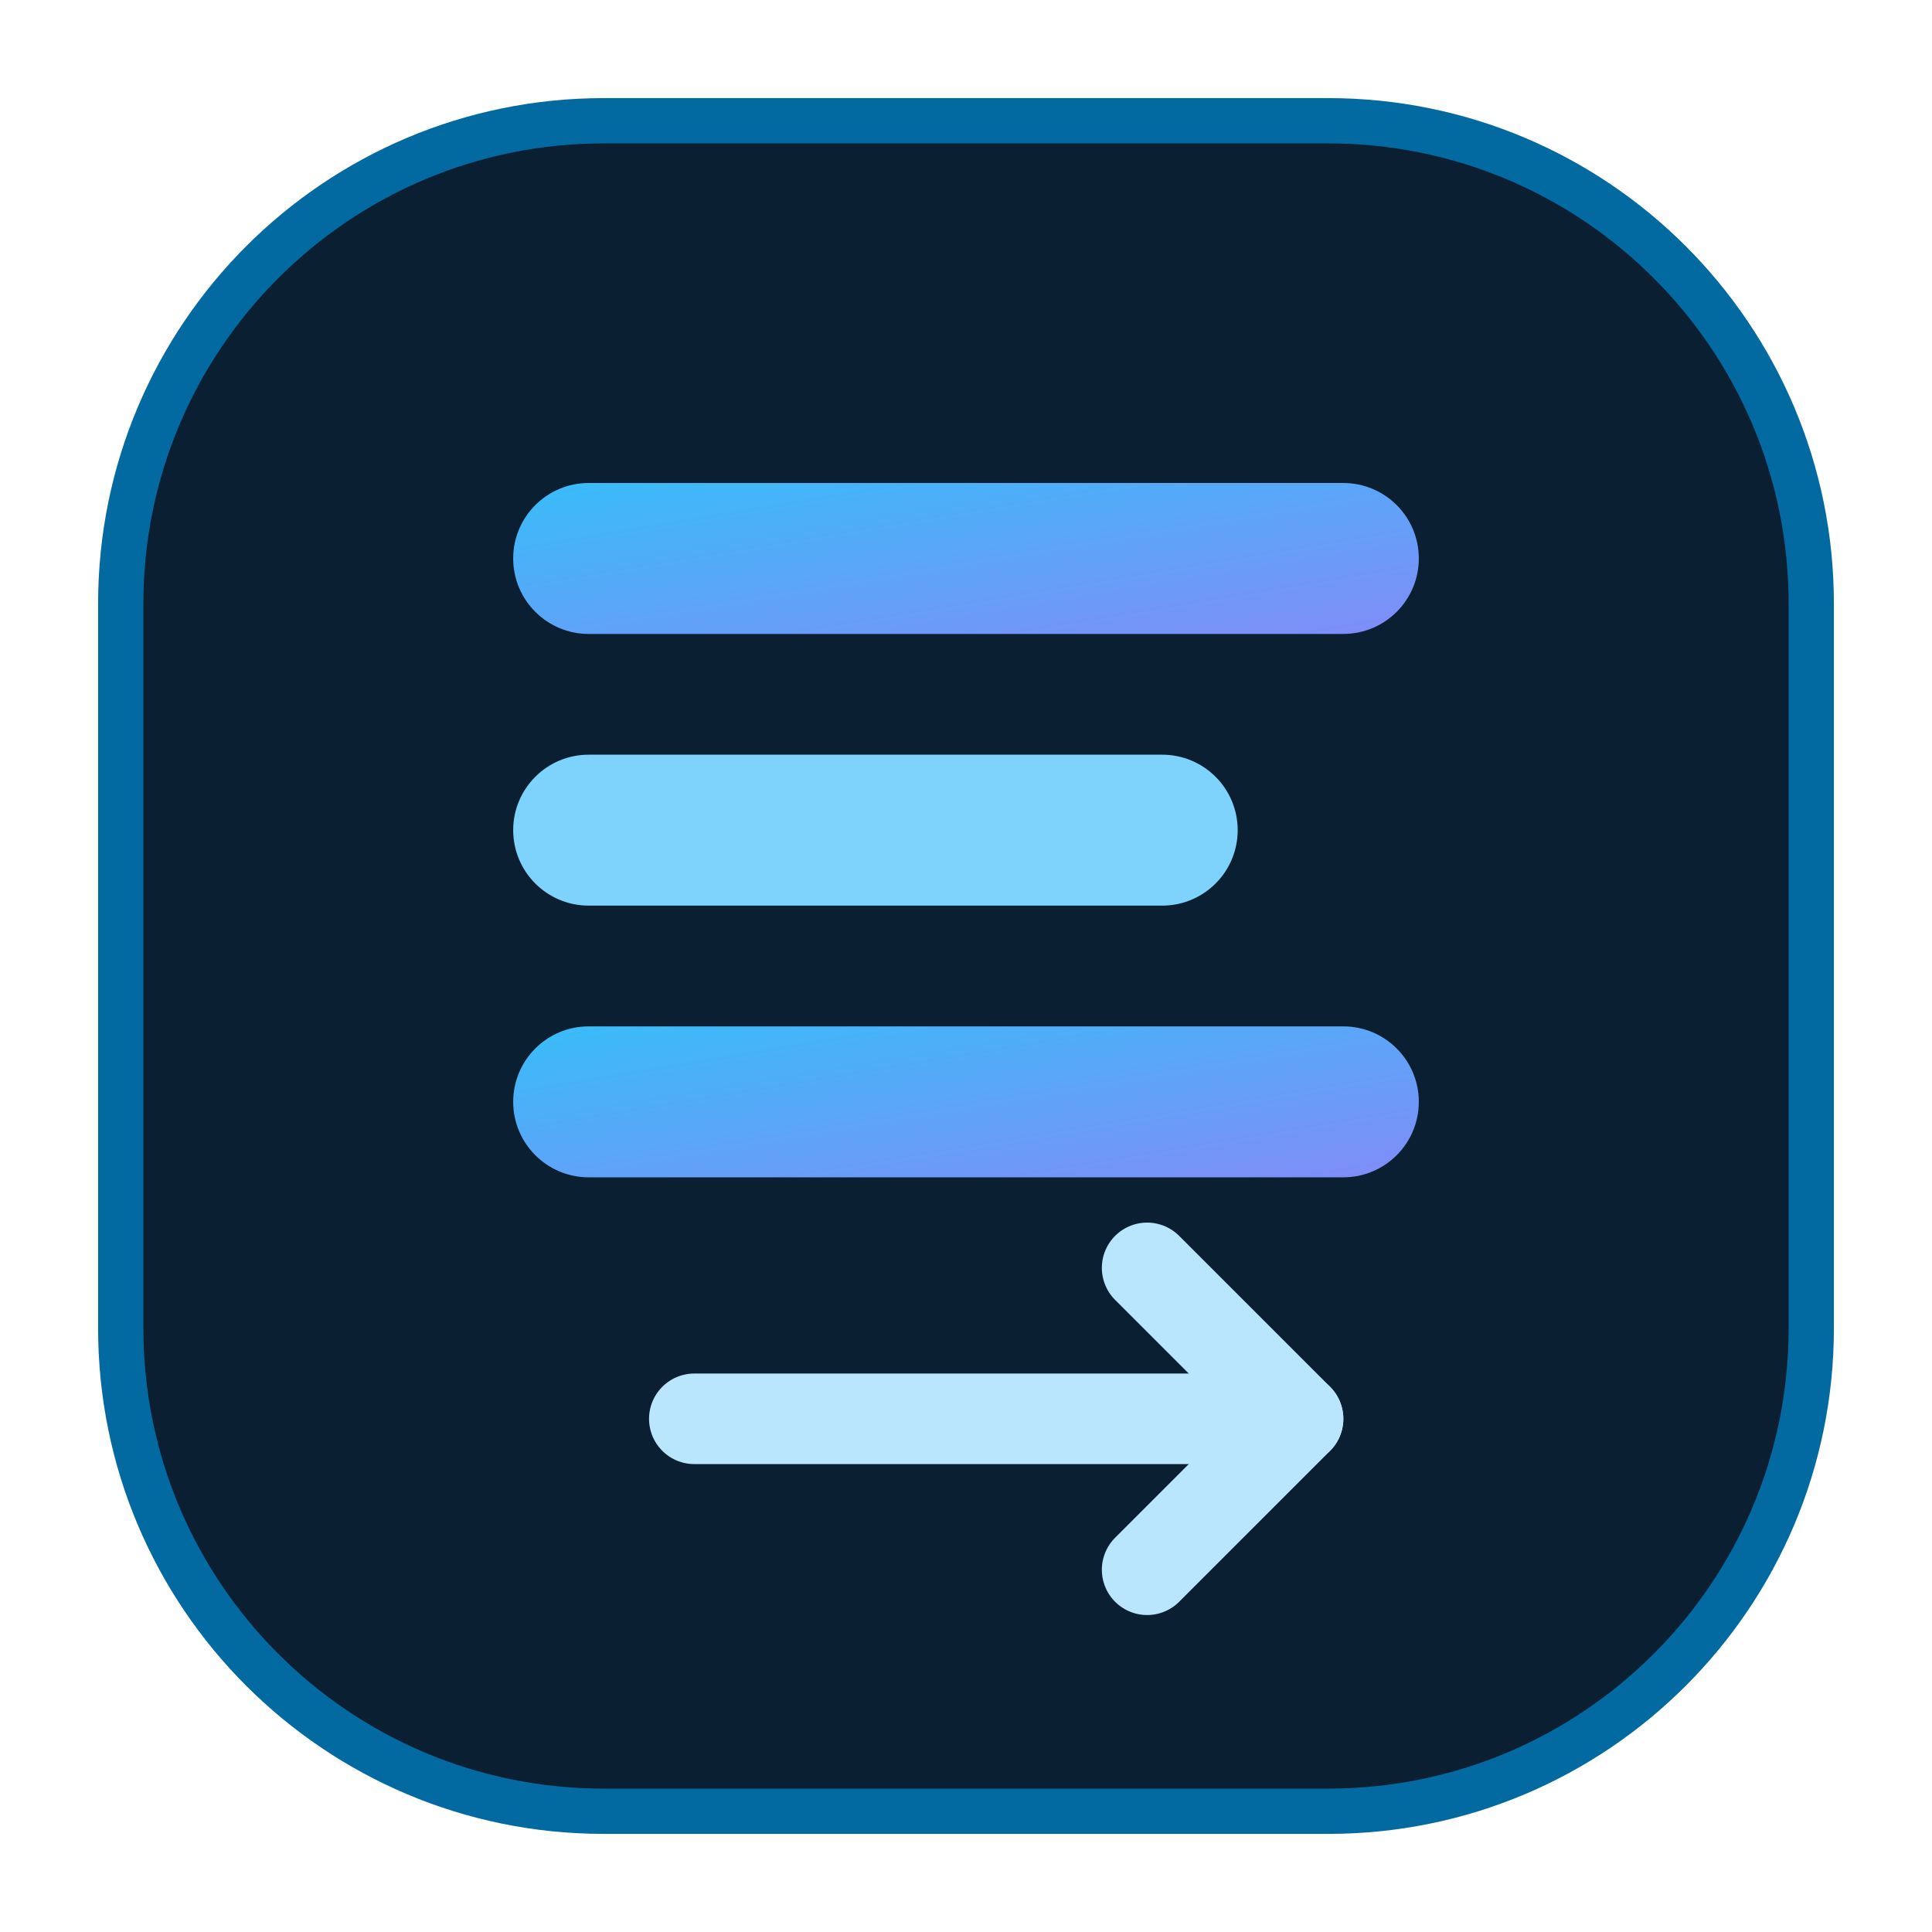
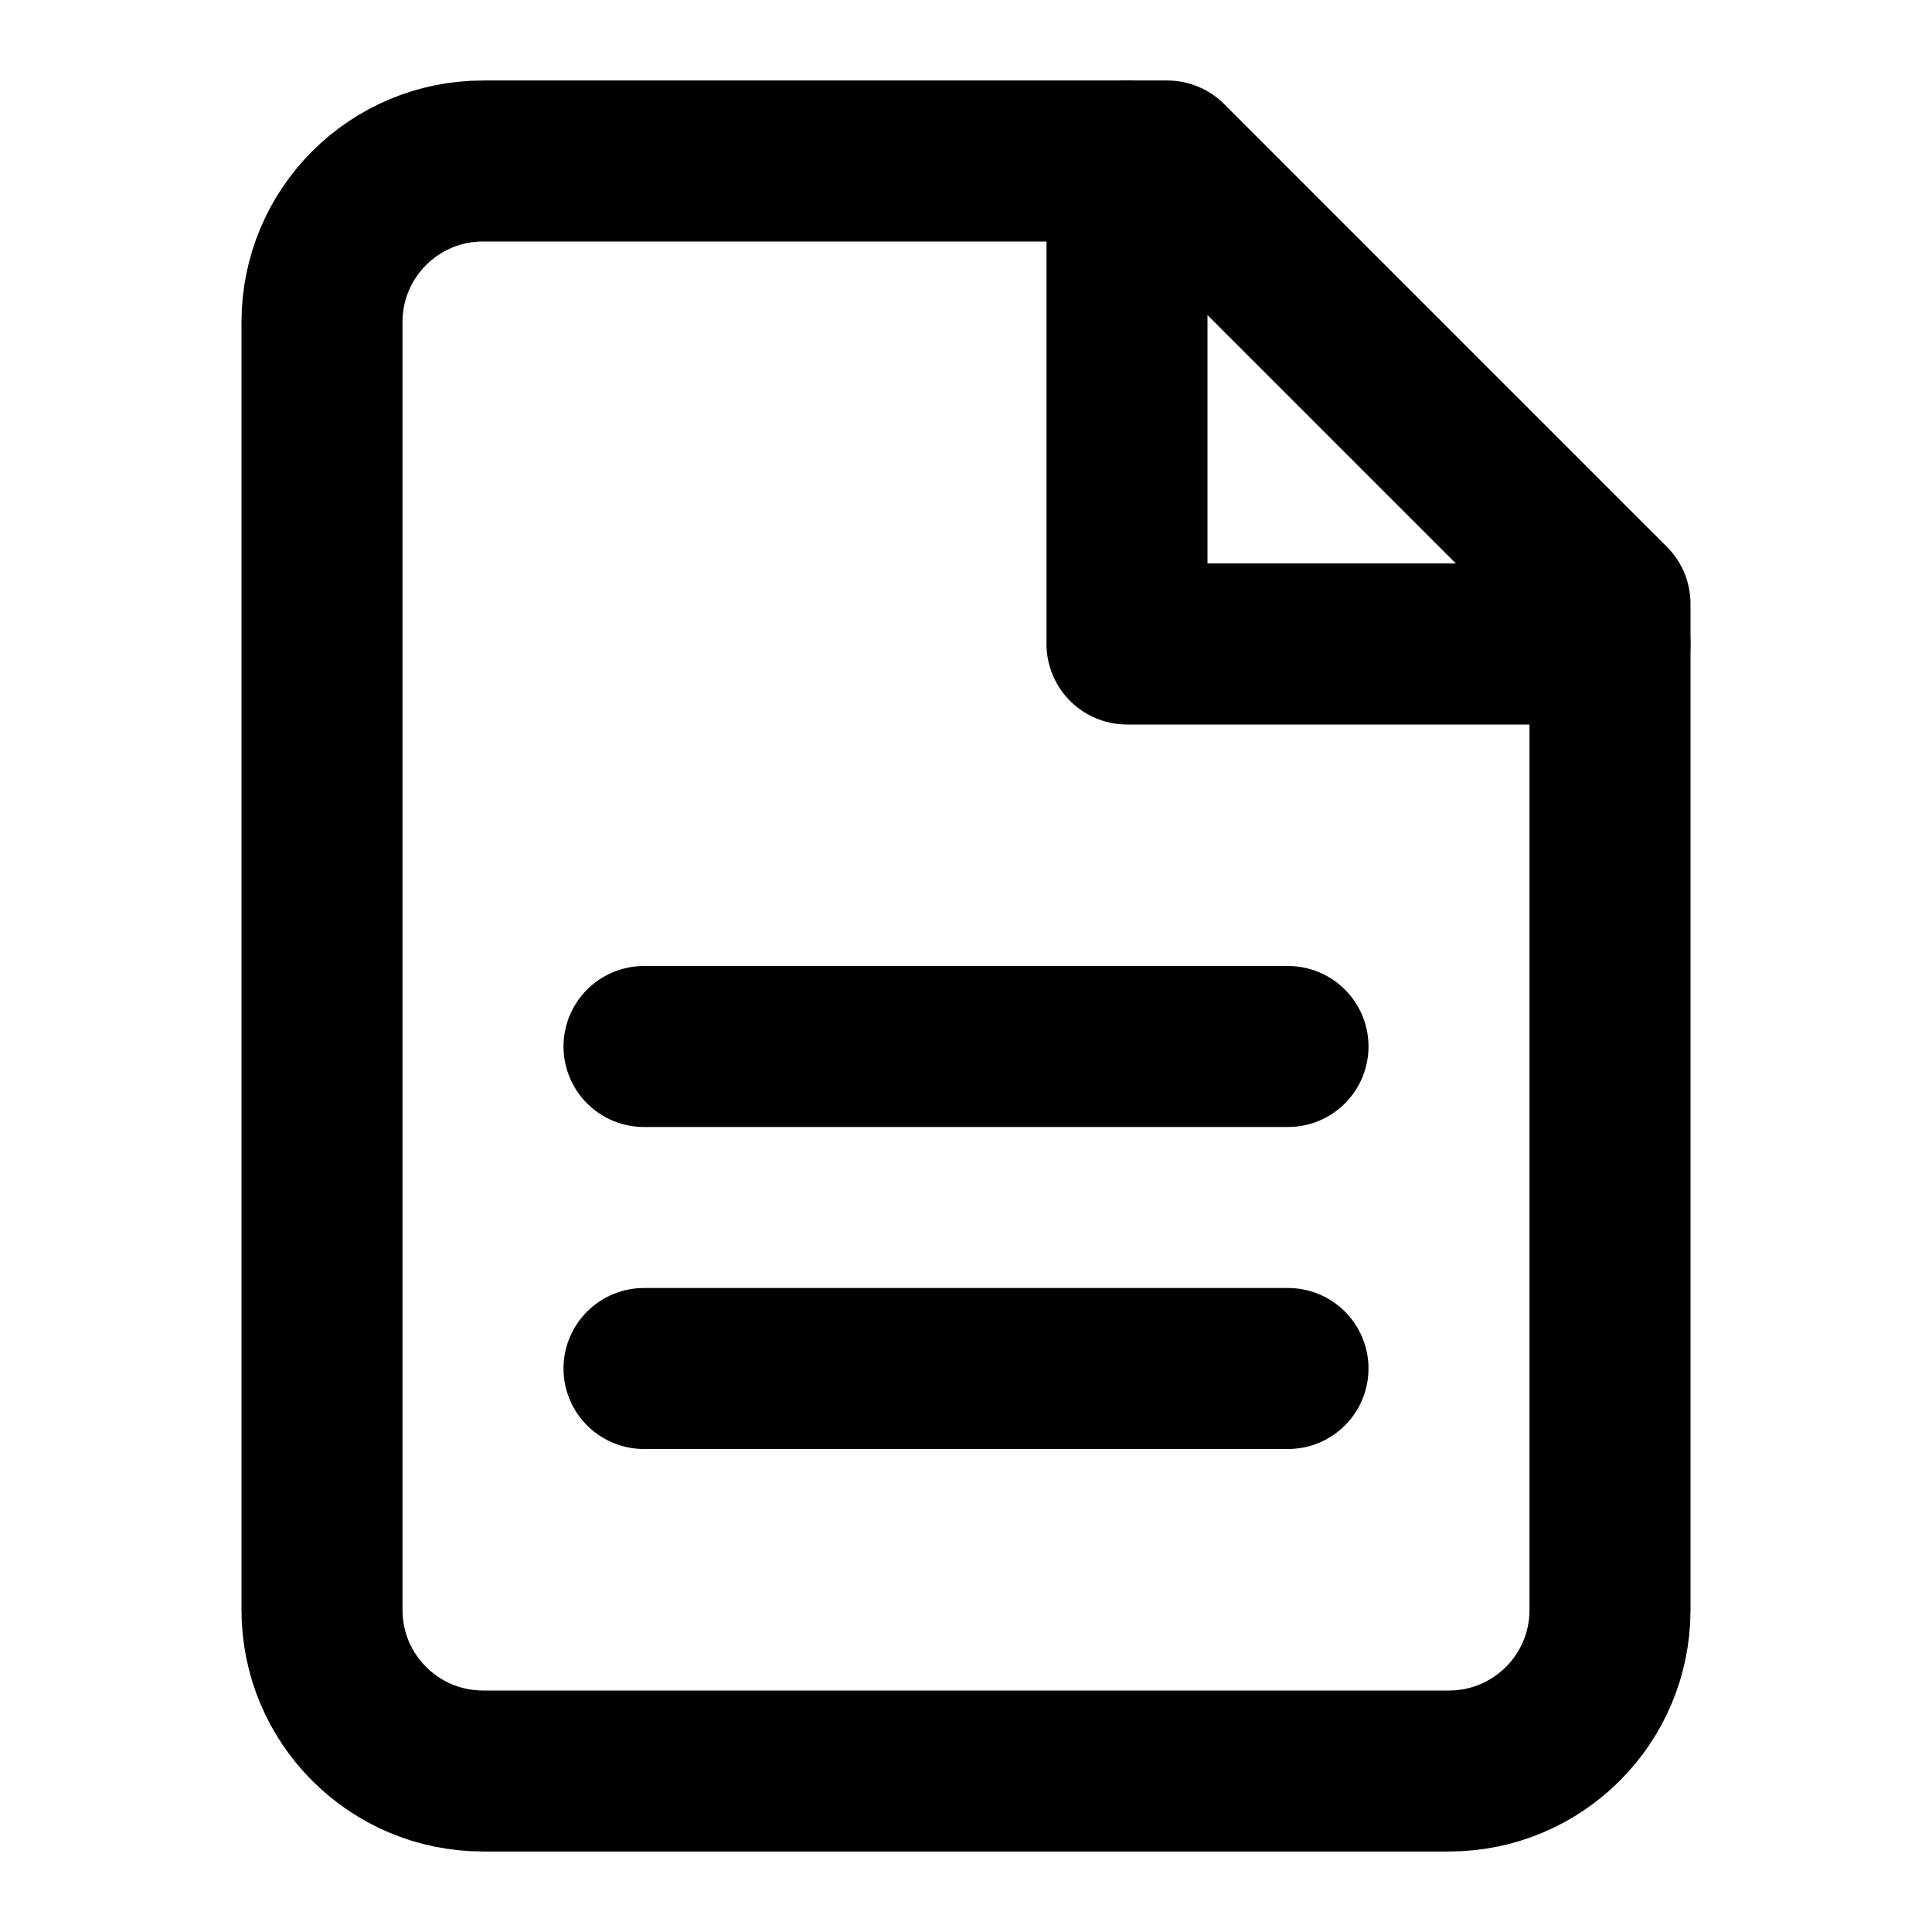
- <svg xmlns="http://www.w3.org/2000/svg" viewBox="0 0 64 64" width="64" height="64">
-   <defs>
-     <linearGradient id="formatGrad" x1="0%" y1="0%" x2="100%" y2="100%">
-       <stop offset="0%" stop-color="#38bdf8" />
-       <stop offset="100%" stop-color="#818cf8" />
-     </linearGradient>
-   </defs>
-   <rect x="4" y="4" width="56" height="56" rx="16" fill="#0b1f33" stroke="#0369a1" stroke-width="1.5" />
-   <rect x="17" y="16" width="30" height="5" rx="2.5" fill="url(#formatGrad)" />
-   <rect x="17" y="25" width="24" height="5" rx="2.5" fill="#7dd3fc" />
-   <rect x="17" y="34" width="30" height="5" rx="2.5" fill="url(#formatGrad)" />
-   <path d="M 23 47 H 43" fill="none" stroke="#bae6fd" stroke-width="3" stroke-linecap="round" />
-   <path d="M 38 42 L 43 47 L 38 52" fill="none" stroke="#bae6fd" stroke-width="3" stroke-linecap="round" stroke-linejoin="round" />
+ <svg xmlns="http://www.w3.org/2000/svg" width="24" height="24" viewBox="0 0 24 24" fill="none" stroke="currentColor" stroke-width="2" stroke-linecap="round" stroke-linejoin="round">
+   <path d="M14.5 2H6a2 2 0 0 0-2 2v16a2 2 0 0 0 2 2h12a2 2 0 0 0 2-2V7.5L14.5 2z" />
+   <polyline points="14 2 14 8 20 8" />
+   <line x1="16" y1="13" x2="8" y2="13" />
+   <line x1="16" y1="17" x2="8" y2="17" />
</svg>
